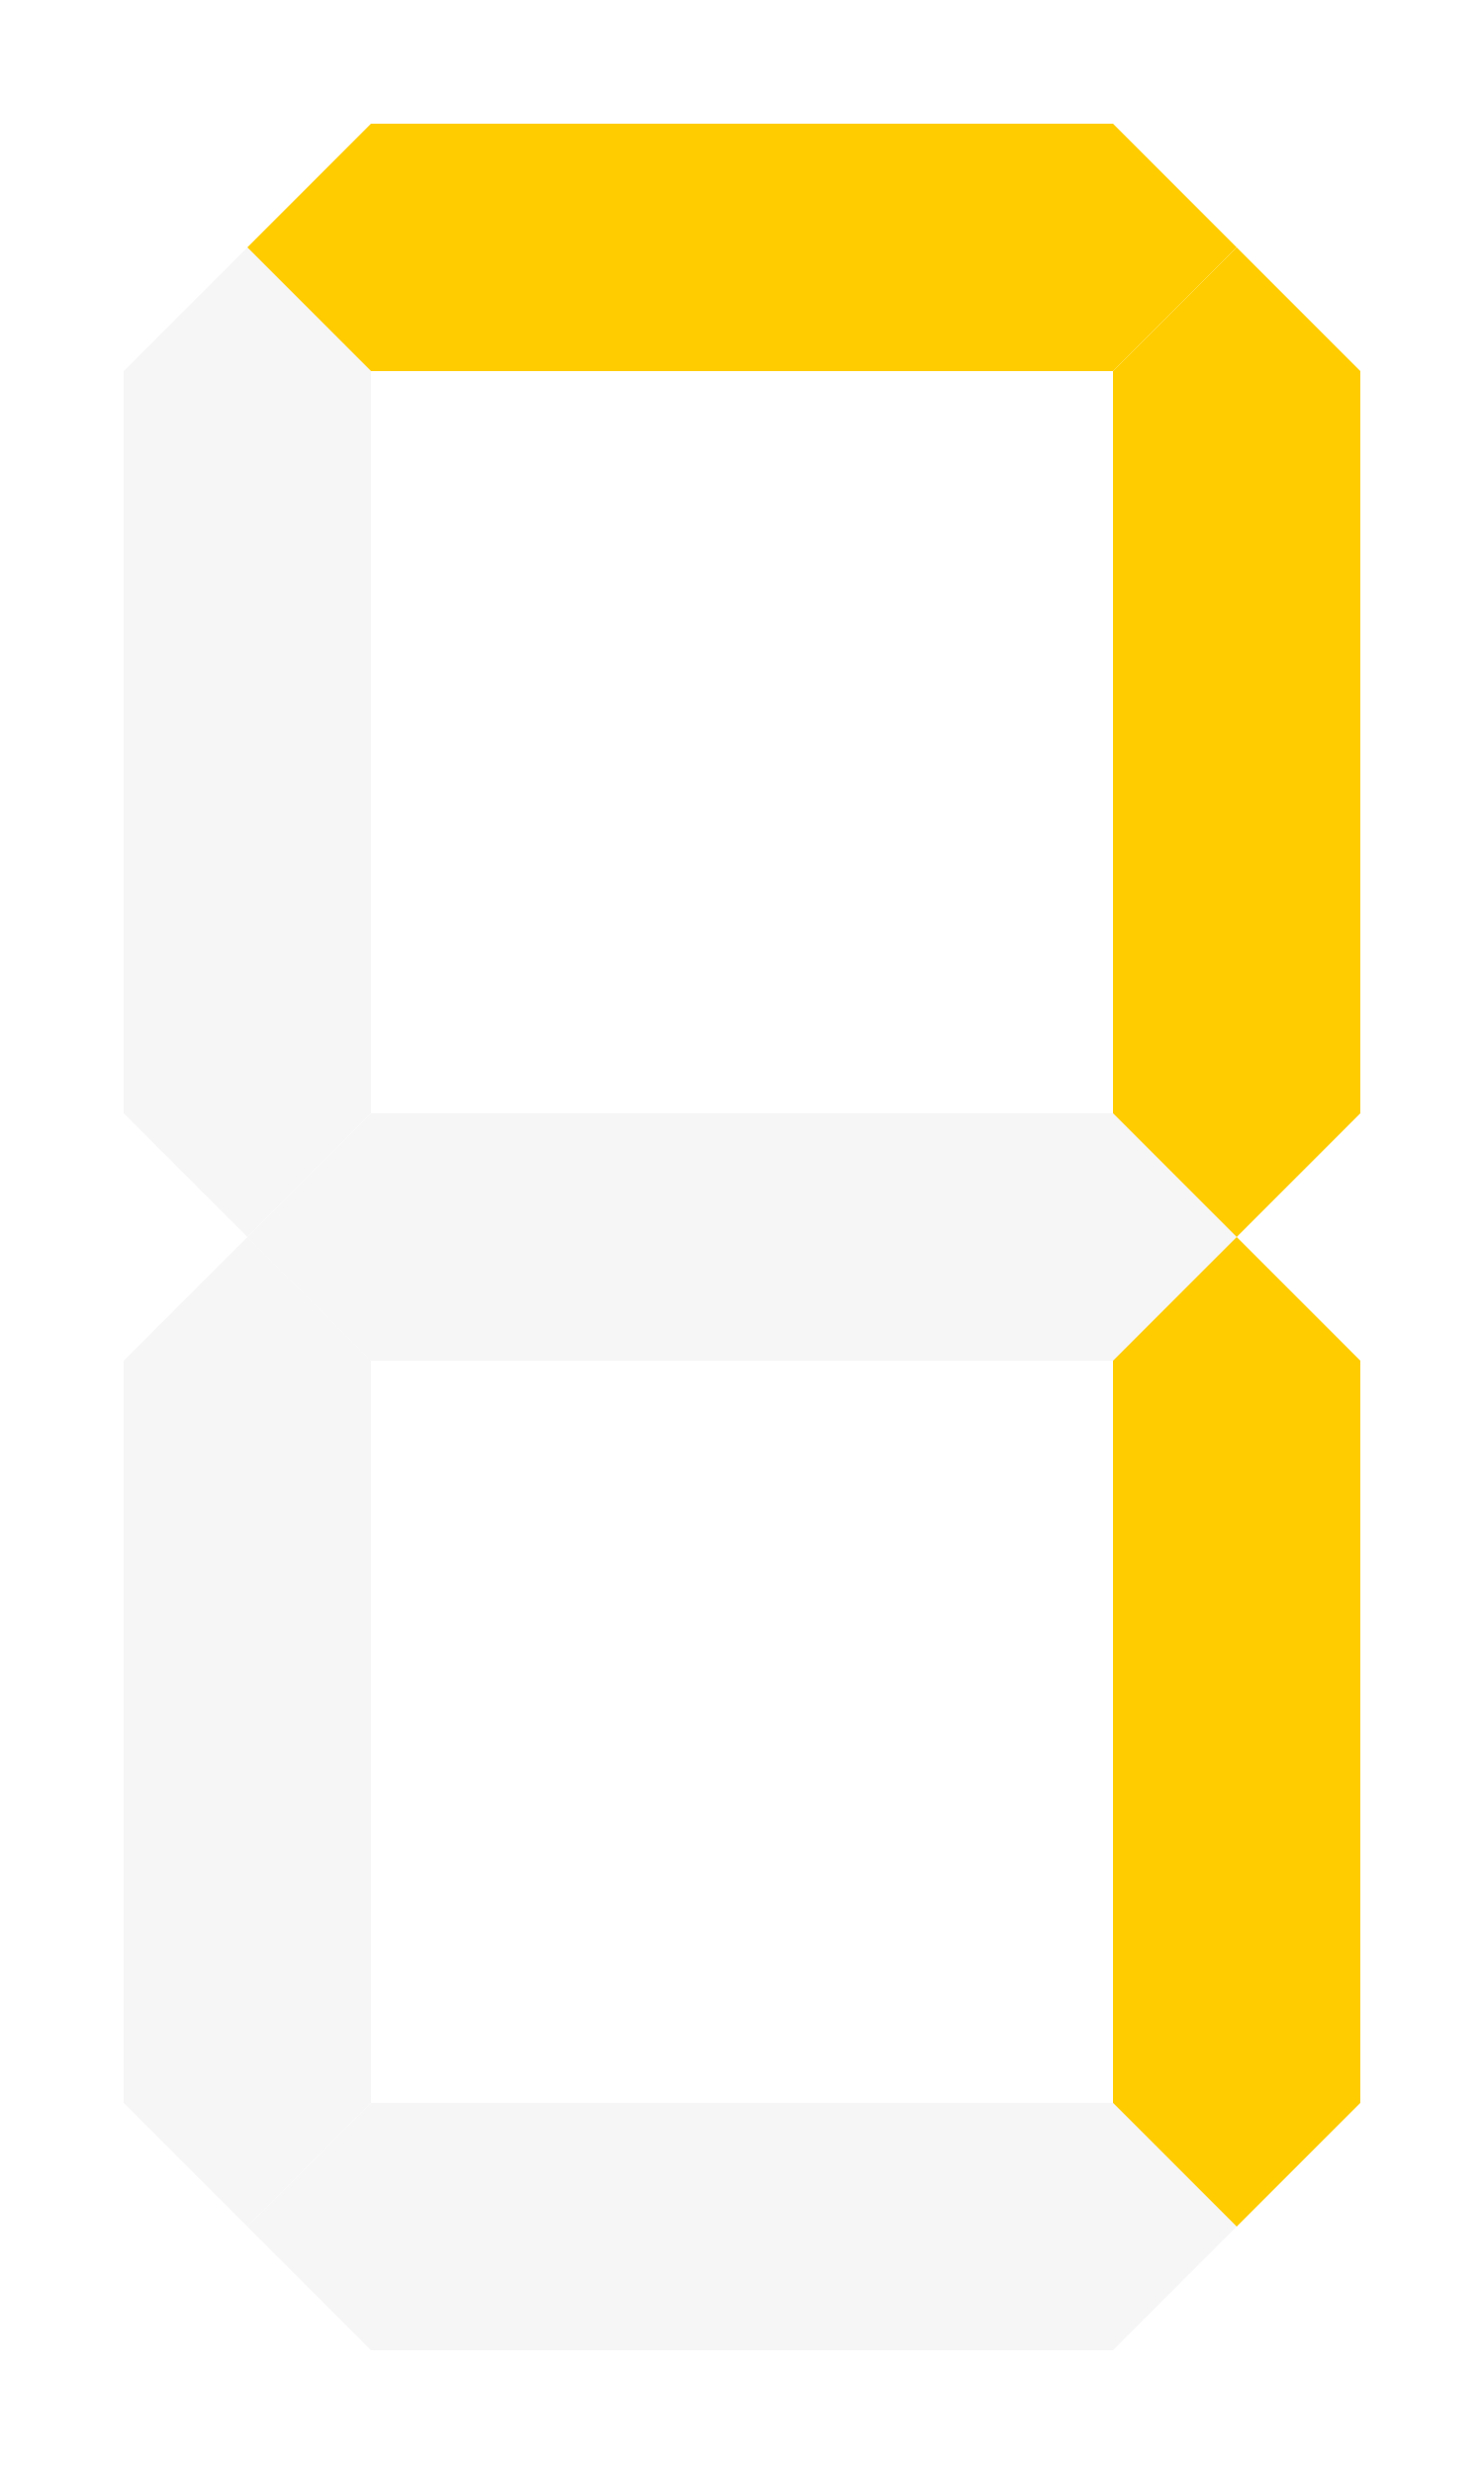
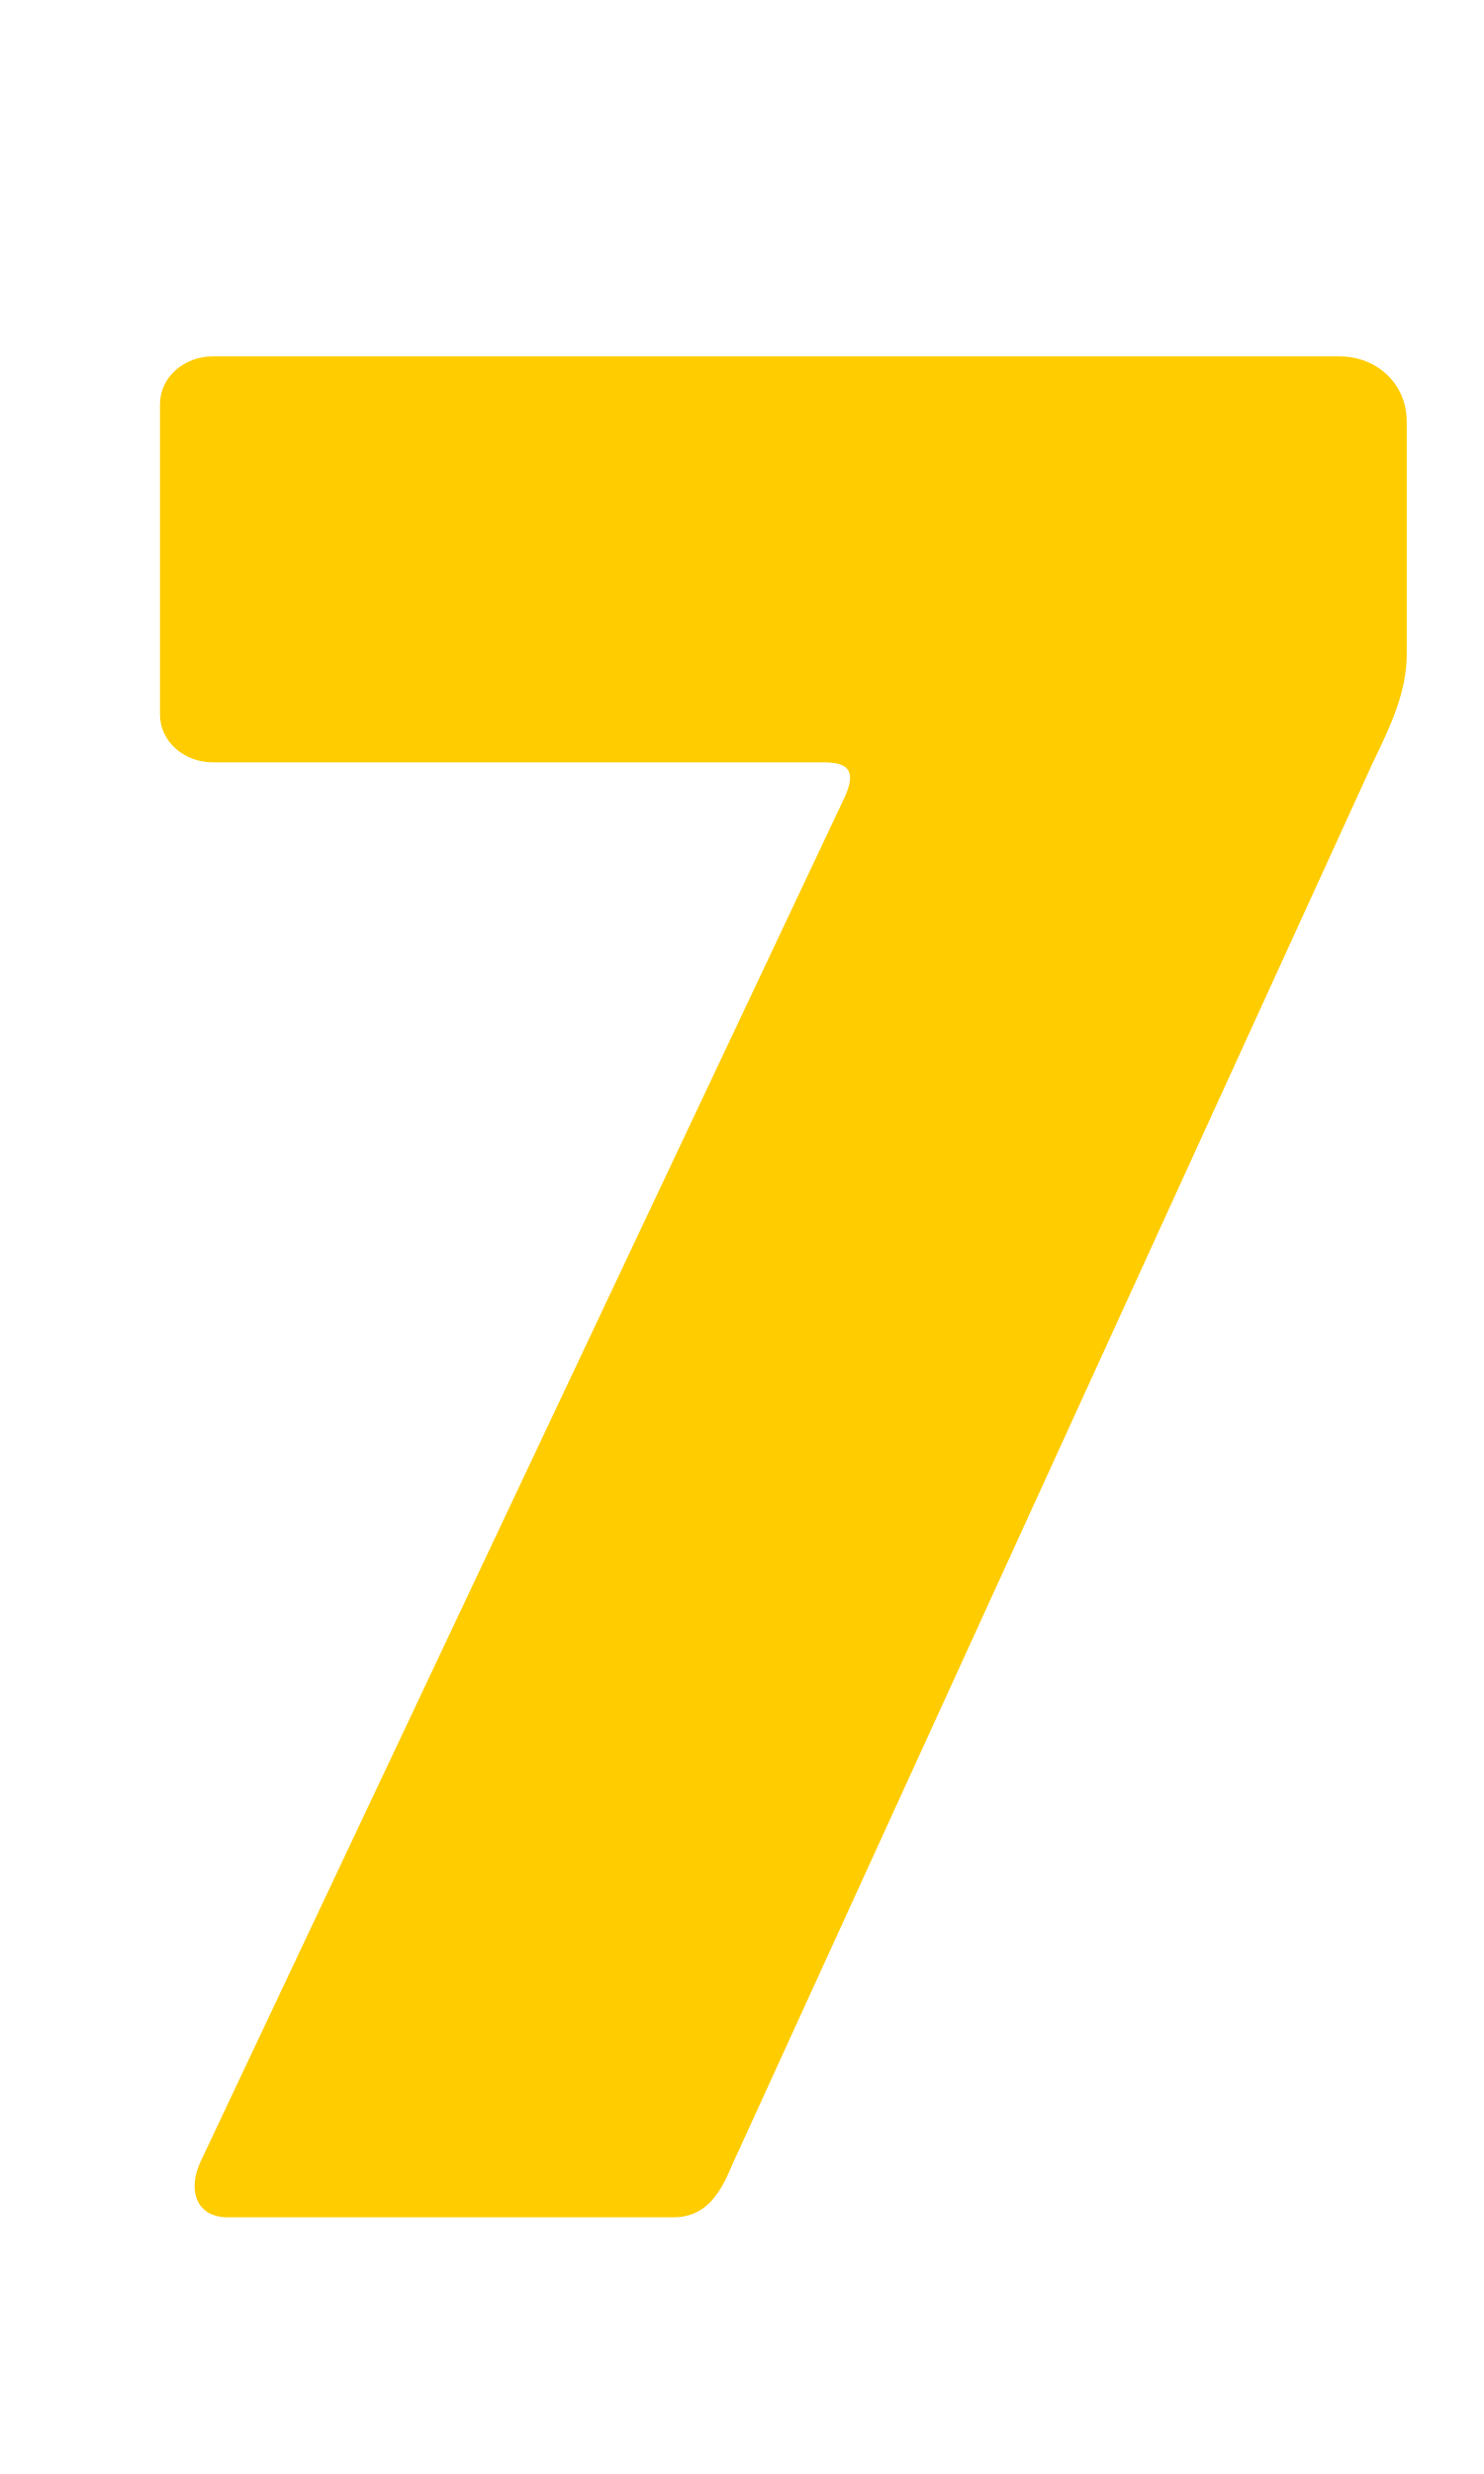
- <svg xmlns="http://www.w3.org/2000/svg" width="192px" height="320px" viewBox="-1 -1 12 20">
-   <g id="b">
-     <polygon id="a" points=" 1, 1  2, 0  8, 0  9, 1  8, 2  2, 2" fill="#ffcc00" />
-     <polygon id="b" points=" 9, 1 10, 2 10, 8  9, 9  8, 8  8, 2" fill="#ffcc00" />
-     <polygon id="c" points=" 9, 9 10,10 10,16  9,17  8,16  8,10" fill="#ffcc00" />
-     <polygon id="d" points=" 9,17  8,18  2,18  1,17  2,16  8,16" fill="#DDDDDD" opacity="0.25" />
-     <polygon id="e" points=" 1,17  0,16  0,10  1, 9  2,10  2,16" fill="#DDDDDD" opacity="0.25" />
-     <polygon id="f" points=" 1, 9  0, 8  0, 2  1, 1  2, 2  2, 8" fill="#DDDDDD" opacity="0.25" />
-     <polygon id="g" points=" 1, 9  2, 8  8, 8  9, 9  8,10  2,10" fill="#DDDDDD" opacity="0.25" />
+ <svg xmlns="http://www.w3.org/2000/svg" version="1.1" id="katman_1" x="0px" y="0px" viewBox="0 0 192 320" style="enable-background:new 0 0 192 320;" xml:space="preserve">
+   <style type="text/css">
+ 	.st0{fill:#FFCC00;}
+ </style>
+   <g>
+     <path class="st0" d="M177.5,98.9L94.6,280.3c-1.6,3.9-3.6,6.5-7.5,6.5H29.5c-4.2,0-5.2-3.6-3.6-7.1l83.2-176.2   c1.9-3.9,0.6-4.9-2.6-4.9h-79c-3.6,0-6.8-2.6-6.8-6.2V52.3c0-3.6,3.2-6.2,6.8-6.2h145.8c4.9,0,8.7,3.6,8.7,8.4v29.8   C182.1,89.5,179.8,94.1,177.5,98.9z" />
  </g>
</svg>
